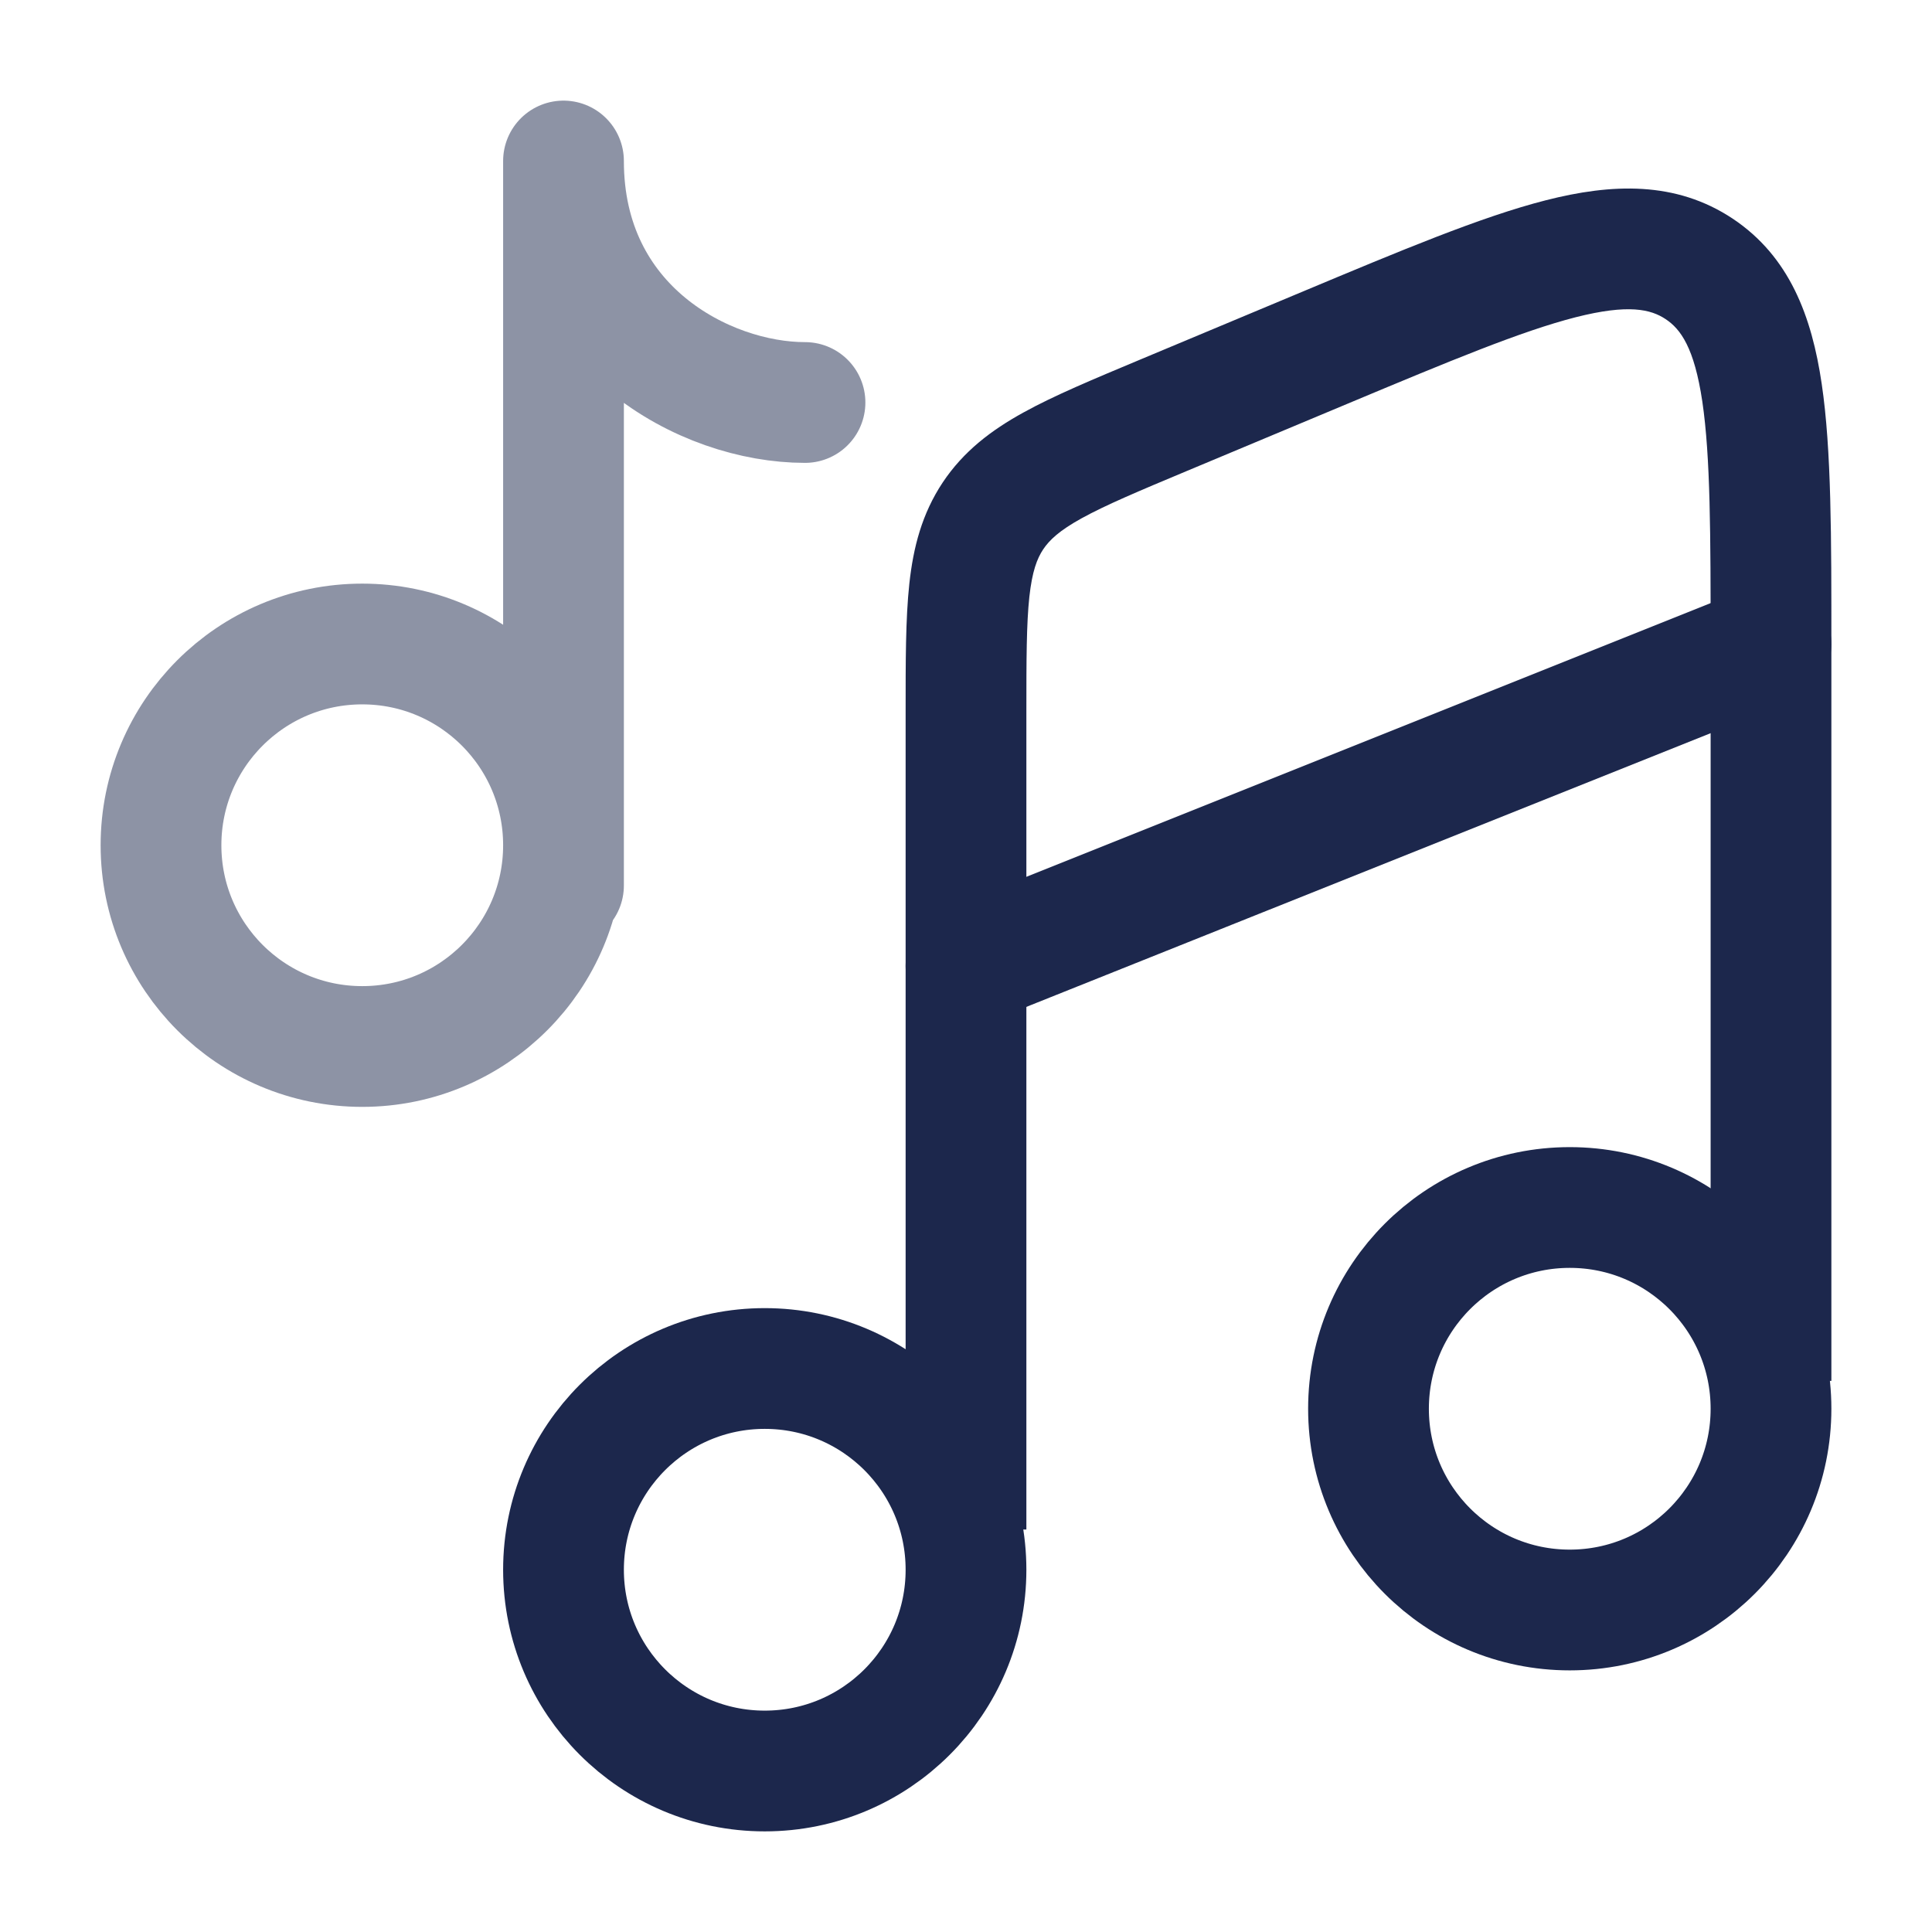
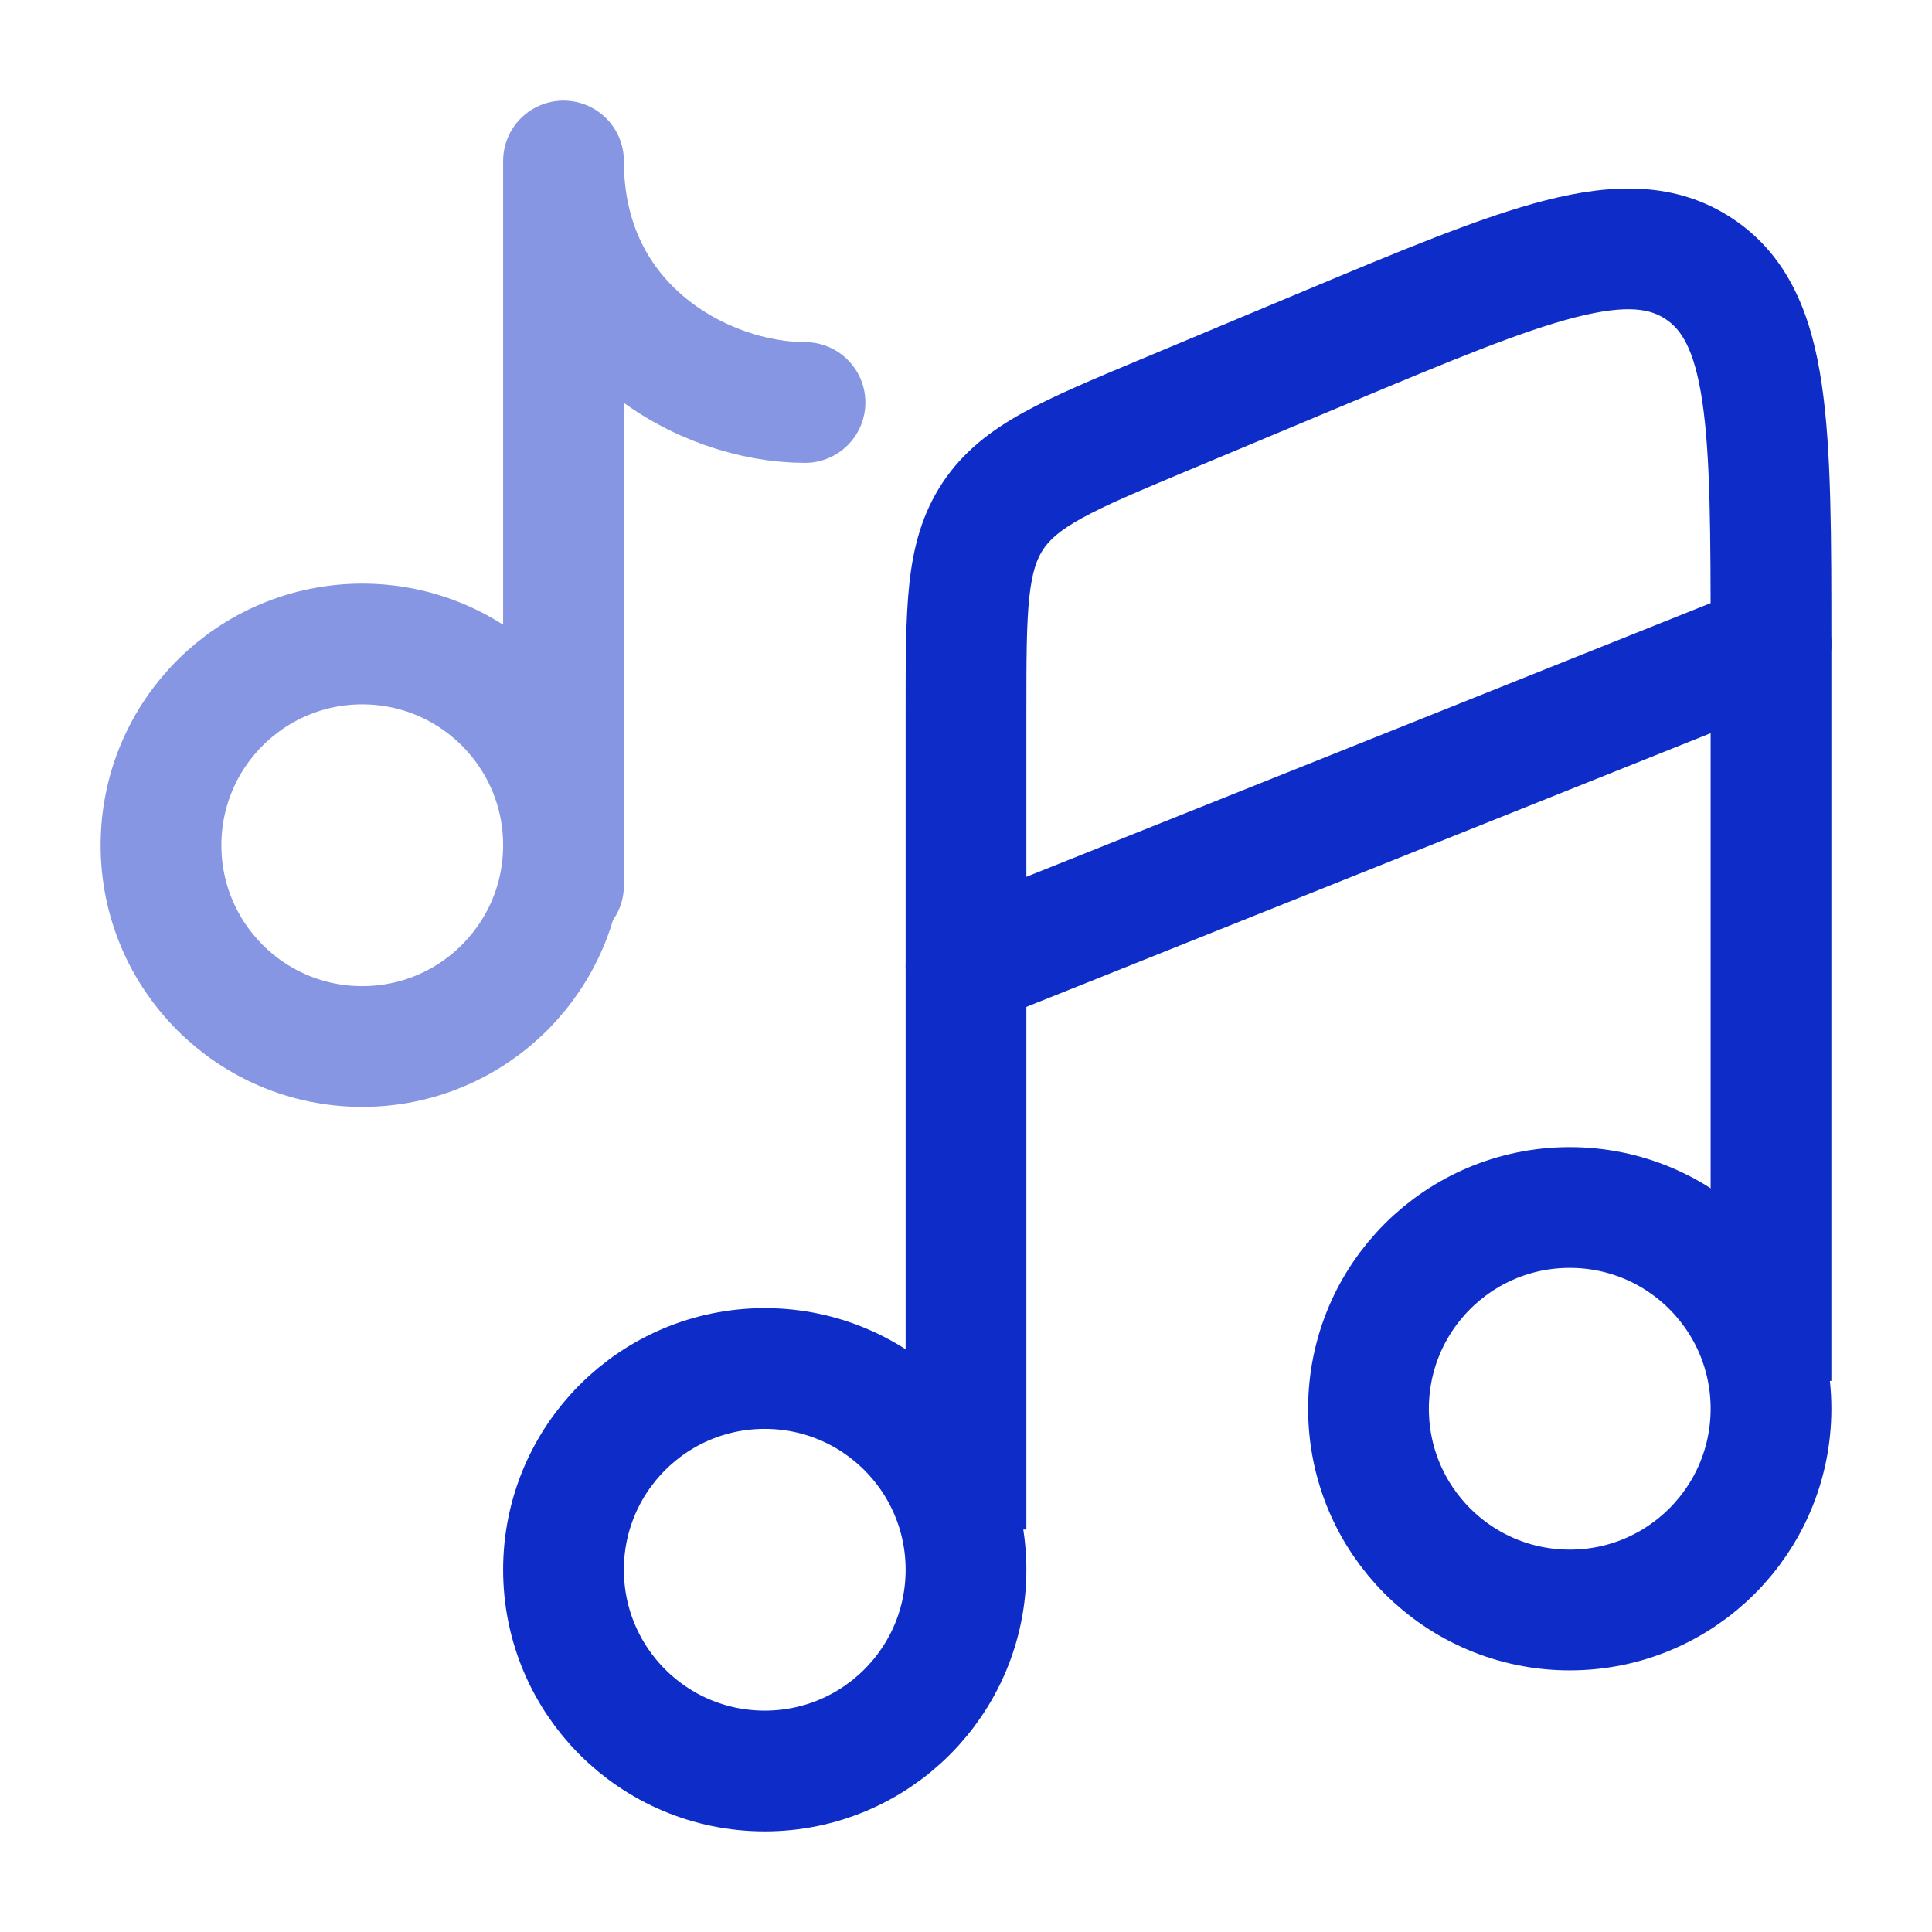
- <svg xmlns="http://www.w3.org/2000/svg" width="800px" height="800px" viewBox="0 0 24 24" fill="none">
-   <path d="M12 19.5C12 20.881 10.881 22 9.5 22C8.119 22 7 20.881 7 19.5C7 18.119 8.119 17 9.5 17C10.881 17 12 18.119 12 19.5Z" stroke="#1C274C" stroke-width="1.5" />
-   <path d="M22 17.5C22 18.881 20.881 20 19.5 20C18.119 20 17 18.881 17 17.5C17 16.119 18.119 15 19.5 15C20.881 15 22 16.119 22 17.5Z" stroke="#1C274C" stroke-width="1.5" />
-   <path d="M22 8L12 12" stroke="#1C274C" stroke-width="1.5" stroke-linecap="round" />
-   <path d="M14.456 5.158L14.745 5.85L14.456 5.158ZM16.456 4.321L16.166 3.629L16.456 4.321ZM21.108 3.341L20.692 3.965L20.692 3.965L21.108 3.341ZM12.75 19V8.848H11.25V19H12.75ZM22.75 17.154V8.011H21.25V17.154H22.75ZM14.745 5.85L16.745 5.013L16.166 3.629L14.166 4.466L14.745 5.85ZM22.75 8.011C22.75 6.677 22.752 5.591 22.63 4.769C22.507 3.933 22.231 3.187 21.524 2.716L20.692 3.965C20.877 4.088 21.047 4.318 21.147 4.989C21.248 5.675 21.25 6.627 21.25 8.011H22.75ZM16.745 5.013C18.021 4.479 18.901 4.113 19.573 3.941C20.23 3.774 20.508 3.842 20.692 3.965L21.524 2.716C20.816 2.246 20.021 2.279 19.202 2.488C18.398 2.693 17.397 3.114 16.166 3.629L16.745 5.013ZM12.75 8.848C12.75 8.186 12.751 7.75 12.787 7.414C12.822 7.097 12.882 6.94 12.959 6.824L11.711 5.993C11.453 6.381 11.345 6.799 11.296 7.252C11.249 7.688 11.25 8.219 11.25 8.848H12.75ZM14.166 4.466C13.586 4.709 13.095 4.913 12.712 5.125C12.313 5.345 11.969 5.606 11.711 5.993L12.959 6.824C13.036 6.709 13.158 6.592 13.437 6.438C13.733 6.275 14.135 6.105 14.745 5.85L14.166 4.466Z" fill="#1C274C" />
-   <path opacity="0.5" d="M7 11V2C7 4.071 8.757 5 10 5M7 10.5C7 11.881 5.881 13 4.5 13C3.119 13 2 11.881 2 10.5C2 9.119 3.119 8 4.5 8C5.881 8 7 9.119 7 10.5Z" stroke="#1C274C" stroke-width="1.5" stroke-linecap="round" stroke-linejoin="round" />
+ <svg xmlns="http://www.w3.org/2000/svg" width="256px" height="256px" viewBox="0 0 24 24" fill="none">
+   <g id="SVGRepo_bgCarrier" stroke-width="0" />
+   <g id="SVGRepo_tracerCarrier" stroke-linecap="round" stroke-linejoin="round" />
+   <g id="SVGRepo_iconCarrier">
+     <path d="M12 19.5C12 20.881 10.881 22 9.5 22C8.119 22 7 20.881 7 19.5C7 18.119 8.119 17 9.5 17C10.881 17 12 18.119 12 19.5Z" stroke="#0e2dc8" stroke-width="1.5" />
+     <path d="M22 17.5C22 18.881 20.881 20 19.5 20C18.119 20 17 18.881 17 17.5C17 16.119 18.119 15 19.5 15C20.881 15 22 16.119 22 17.5Z" stroke="#0e2dc8" stroke-width="1.5" />
+     <path d="M22 8L12 12" stroke="#0e2dc8" stroke-width="1.5" stroke-linecap="round" />
+     <path d="M14.456 5.158L14.745 5.85L14.456 5.158ZM16.456 4.321L16.166 3.629L16.456 4.321ZM21.108 3.341L20.692 3.965L20.692 3.965L21.108 3.341ZM12.75 19V8.848H11.25V19H12.75ZM22.75 17.154V8.011H21.25V17.154H22.75ZM14.745 5.85L16.745 5.013L16.166 3.629L14.166 4.466L14.745 5.85ZM22.75 8.011C22.75 6.677 22.752 5.591 22.63 4.769C22.507 3.933 22.231 3.187 21.524 2.716L20.692 3.965C20.877 4.088 21.047 4.318 21.147 4.989C21.248 5.675 21.25 6.627 21.25 8.011H22.75ZM16.745 5.013C18.021 4.479 18.901 4.113 19.573 3.941C20.23 3.774 20.508 3.842 20.692 3.965L21.524 2.716C20.816 2.246 20.021 2.279 19.202 2.488C18.398 2.693 17.397 3.114 16.166 3.629L16.745 5.013ZM12.75 8.848C12.75 8.186 12.751 7.75 12.787 7.414C12.822 7.097 12.882 6.94 12.959 6.824L11.711 5.993C11.453 6.381 11.345 6.799 11.296 7.252C11.249 7.688 11.25 8.219 11.25 8.848H12.75ZM14.166 4.466C13.586 4.709 13.095 4.913 12.712 5.125C12.313 5.345 11.969 5.606 11.711 5.993L12.959 6.824C13.036 6.709 13.158 6.592 13.437 6.438C13.733 6.275 14.135 6.105 14.745 5.85L14.166 4.466Z" fill="#0e2dc8" />
+     <path opacity="0.5" d="M7 11V2C7 4.071 8.757 5 10 5M7 10.5C7 11.881 5.881 13 4.5 13C3.119 13 2 11.881 2 10.5C2 9.119 3.119 8 4.5 8C5.881 8 7 9.119 7 10.5Z" stroke="#0e2dc8" stroke-width="1.5" stroke-linecap="round" stroke-linejoin="round" />
+   </g>
</svg>
